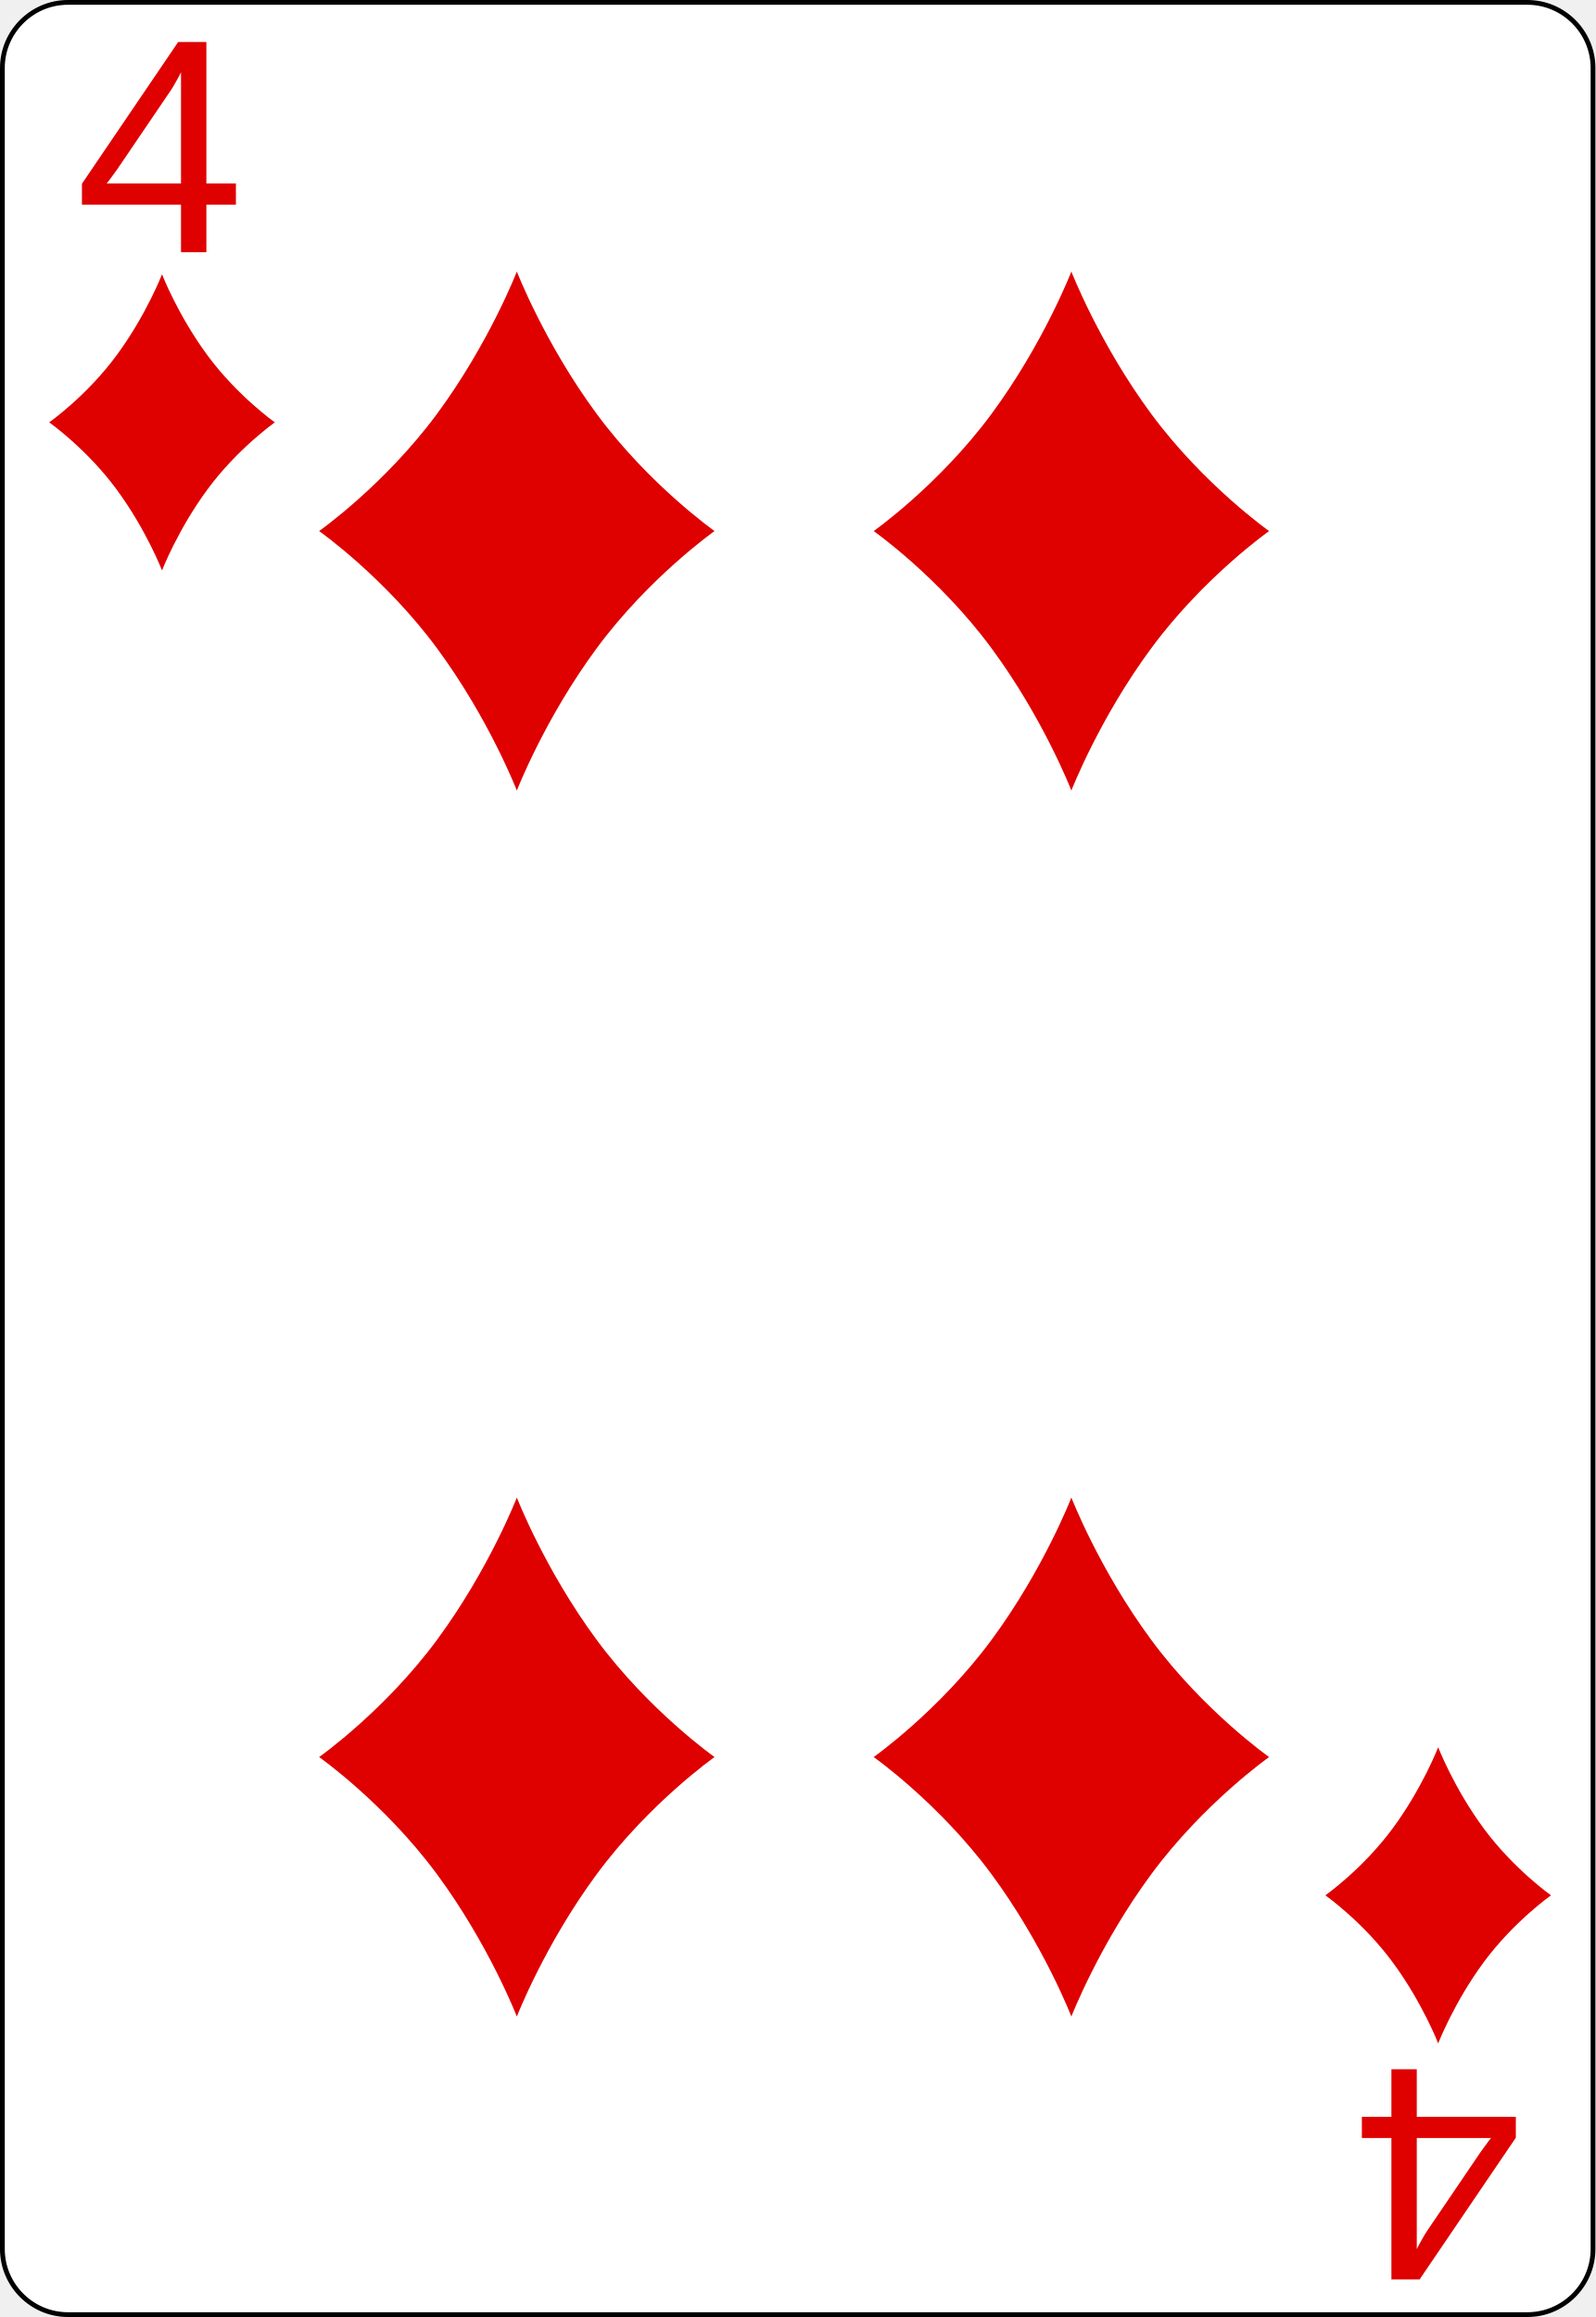
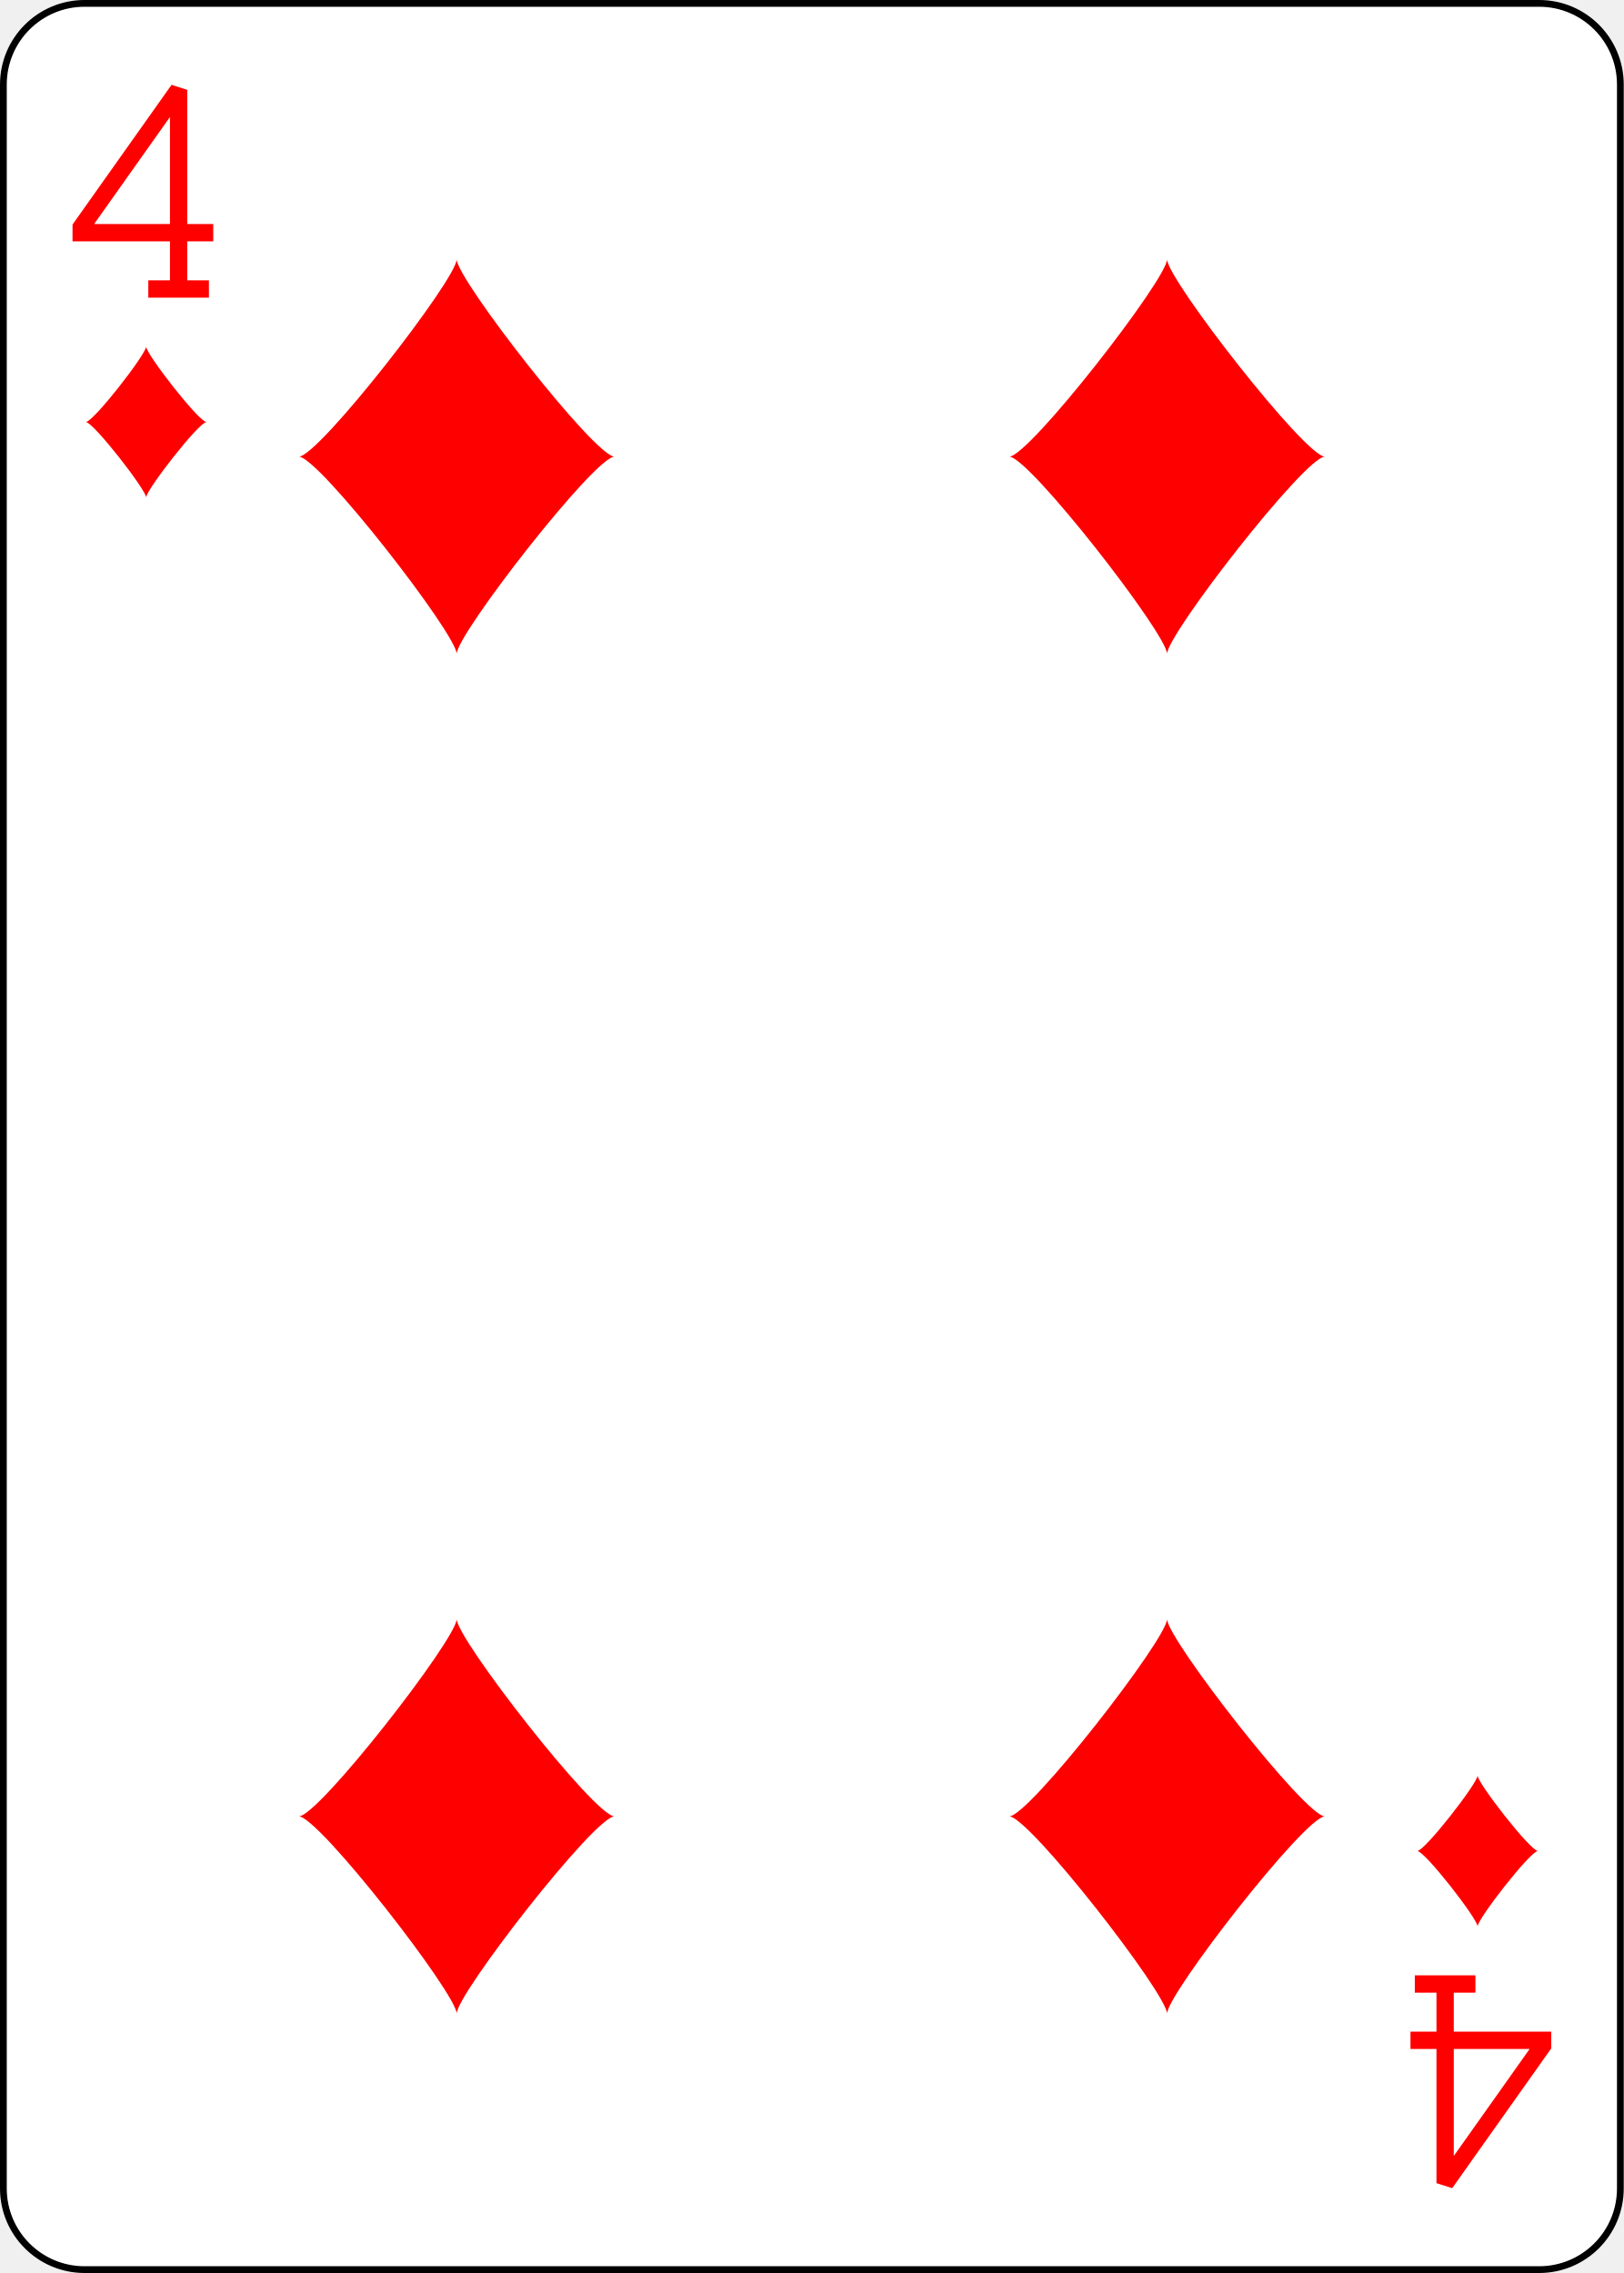
- <svg xmlns="http://www.w3.org/2000/svg" xmlns:xlink="http://www.w3.org/1999/xlink" width="167.087pt" height="242.667pt" viewBox="0 0 167.087 242.667" xml:space="preserve" id="svg2" version="1.1">
-   <defs id="defs41">
-     <radialGradient xlink:href="#linearGradient3773" id="radialGradient3781" cx="-0.158" cy="-8.835" fx="-0.158" fy="-8.835" r="8" gradientTransform="matrix(-1.584269,-0.02349808,0.03071979,-2.477574,-0.2485638,-26.71351)" gradientUnits="userSpaceOnUse" />
-     <linearGradient id="linearGradient3773">
-       <stop style="stop-color:#000000;stop-opacity:1;" offset="0" id="stop3775" />
-       <stop style="stop-color:#000000;stop-opacity:0.649;" offset="1" id="stop3777" />
-     </linearGradient>
-     <radialGradient xlink:href="#linearGradient3773" id="radialGradient3957" cx="-0.158" cy="-8.835" fx="-0.158" fy="-8.835" r="8" gradientTransform="matrix(-1.584269,-0.02349808,0.03071979,-2.477574,-0.2485638,-26.71351)" gradientUnits="userSpaceOnUse" />
-     <linearGradient id="linearGradient3959">
-       <stop style="stop-color:#000000;stop-opacity:1;" offset="0" id="stop3961" />
-       <stop style="stop-color:#000000;stop-opacity:0.649;" offset="1" id="stop3963" />
-     </linearGradient>
-     <radialGradient r="81.903" fy="509.476" fx="168.025" cy="509.476" cx="168.025" gradientTransform="matrix(1.25656,-0.7774064,0.3366382,0.5361257,-221.2021,359.2426)" gradientUnits="userSpaceOnUse" id="radialGradient3975" xlink:href="#linearGradient3784-4" />
-     <linearGradient id="linearGradient3784-4">
-       <stop style="stop-color:#ffffff;stop-opacity:0.435;" offset="0" id="stop3786-8" />
-       <stop style="stop-color:#000000;stop-opacity:0;" offset="1" id="stop3788-6" />
-     </linearGradient>
-     <radialGradient xlink:href="#linearGradient3784-4-5" id="radialGradient3929" gradientUnits="userSpaceOnUse" gradientTransform="matrix(1.25656,-0.7774064,0.3366382,0.5361257,-221.2021,359.2426)" cx="168.025" cy="509.476" fx="168.025" fy="509.476" r="81.903" />
-     <linearGradient id="linearGradient3784-4-5">
-       <stop style="stop-color:#ffffff;stop-opacity:0.489;" offset="0" id="stop3786-8-0" />
-       <stop style="stop-color:#000000;stop-opacity:0;" offset="1" id="stop3788-6-3" />
-     </linearGradient>
-     <radialGradient xlink:href="#linearGradient3784-4-1" id="radialGradient3927" gradientUnits="userSpaceOnUse" gradientTransform="matrix(1.25656,-0.7774064,0.3366382,0.5361257,-221.2021,359.2426)" cx="168.025" cy="509.476" fx="168.025" fy="509.476" r="81.903" />
-     <linearGradient id="linearGradient3784-4-1">
-       <stop style="stop-color:#ffffff;stop-opacity:0.237;" offset="0" id="stop3786-8-03" />
-       <stop style="stop-color:#000000;stop-opacity:0;" offset="1" id="stop3788-6-6" />
-     </linearGradient>
-     <linearGradient id="linearGradient3768">
-       <stop style="stop-color:#df0000;stop-opacity:1;" offset="0" id="stop3770" />
-       <stop style="stop-color:#df0000;stop-opacity:0.672;" offset="1" id="stop3772" />
-     </linearGradient>
-     <linearGradient id="linearGradient3784-4-6">
-       <stop style="stop-color:#ffffff;stop-opacity:0.313;" offset="0" id="stop3786-8-8" />
-       <stop style="stop-color:#000000;stop-opacity:0;" offset="1" id="stop3788-6-8" />
-     </linearGradient>
-     <radialGradient r="81.903" fy="492.632" fx="159.354" cy="492.632" cx="159.354" gradientTransform="matrix(1.089478,-0.715138,0.4464527,0.6562658,-244.9333,290.9185)" gradientUnits="userSpaceOnUse" id="radialGradient4013-8" xlink:href="#linearGradient3784-4-2" />
-     <linearGradient id="linearGradient3784-4-2">
-       <stop style="stop-color:#ffffff;stop-opacity:0.29;" offset="0" id="stop3786-8-1" />
-       <stop style="stop-color:#000000;stop-opacity:0;" offset="1" id="stop3788-6-5" />
-     </linearGradient>
-     <linearGradient id="linearGradient2984">
-       <stop style="stop-color:#df0000;stop-opacity:1;" offset="0" id="stop2986" />
-       <stop style="stop-color:#df0000;stop-opacity:0.641;" offset="1" id="stop2988" />
-     </linearGradient>
-     <linearGradient id="linearGradient3784-4-4">
-       <stop style="stop-color:#ffffff;stop-opacity:0.435;" offset="0" id="stop3786-8-8-2" />
-       <stop style="stop-color:#000000;stop-opacity:0;" offset="1" id="stop3788-6-1" />
-     </linearGradient>
-     <radialGradient r="81.903" fy="511.223" fx="171.487" cy="511.223" cx="171.487" gradientTransform="matrix(1.152989,-0.6739155,0.3948202,0.6754904,-233.6326,270.4008)" gradientUnits="userSpaceOnUse" id="radialGradient3100" xlink:href="#linearGradient3784-4-4" />
-     <radialGradient xlink:href="#linearGradient2984" id="radialGradient3137" gradientUnits="userSpaceOnUse" gradientTransform="matrix(-1.122416,0.00551393,-0.00908973,-1.85031,-0.0293938,-10.2277)" cx="1.6632675e-13" cy="-3.234" fx="1.6632675e-13" fy="-3.234" r="8" />
+ <svg xmlns="http://www.w3.org/2000/svg" xmlns:xlink="http://www.w3.org/1999/xlink" class="card" face="4D" height="3.5in" preserveAspectRatio="none" viewBox="-120 -168 240 336" width="2.5in">
+   <defs>
+     <symbol id="SD4" viewBox="-600 -600 1200 1200" preserveAspectRatio="xMinYMid">
+       <path d="M-400 0C-350 0 0 -450 0 -500C0 -450 350 0 400 0C350 0 0 450 0 500C0 450 -350 0 -400 0Z" fill="red" />
+     </symbol>
+     <symbol id="VD4" viewBox="-500 -500 1000 1000" preserveAspectRatio="xMinYMid">
+       <path d="M50 460L250 460M150 460L150 -460L-300 175L-300 200L270 200" stroke="red" stroke-width="80" stroke-linecap="square" stroke-miterlimit="1.5" fill="none" />
+     </symbol>
  </defs>
-   <g id="Layer_x0020_1" style="fill-rule:nonzero;clip-rule:nonzero;stroke:#000000;stroke-miterlimit:4;">
-     <path style="fill:#FFFFFF;stroke-width:0.5;" d="M166.837,235.548c0,3.777-3.087,6.869-6.871,6.869H7.111c-3.775,0-6.861-3.092-6.861-6.869V7.12C0.25,3.343,3.336,0.25,7.111,0.25h152.855    c3.784,0,6.871,3.093,6.871,6.87v228.428z" id="path5" />
-     <g style="stroke:none;" id="g7">
-       <g id="g9">
- 				
- 			</g>
-     </g>
-     <g id="g15">
- 			
- 		</g>
-     <g id="g19">
- 			
- 		</g>
-     <g style="stroke:none;" id="g23">
-       <g id="g25">
- 				
- 			</g>
-     </g>
-     <g style="stroke:none;" id="g31">
-       <g id="g33">
- 				
- 			</g>
-     </g>
-   </g>
-   <text xml:space="preserve" style="font-size:32px;font-style:normal;font-weight:normal;line-height:125%;letter-spacing:0px;word-spacing:0px;fill:#df0000;fill-opacity:1;stroke:none;font-family:Bitstream Vera Sans" x="7.846" y="26.413" id="text3788">
-     <tspan id="tspan3790" x="7.846" y="26.413" style="font-style:normal;font-variant:normal;font-weight:normal;font-stretch:normal;fill:#df0000;fill-opacity:1;font-family:Arial;-inkscape-font-specification:Arial">4</tspan>
-   </text>
-   <text xml:space="preserve" style="font-size:32px;font-style:normal;font-weight:normal;line-height:125%;letter-spacing:0px;word-spacing:0px;fill:#df0000;fill-opacity:1;stroke:none;font-family:Bitstream Vera Sans" x="-159.488" y="-216.715" id="text3788-4" transform="scale(-1,-1)">
-     <tspan id="tspan3790-3" x="-159.488" y="-216.715" style="font-style:normal;font-variant:normal;font-weight:normal;font-stretch:normal;fill:#df0000;fill-opacity:1;font-family:Arial;-inkscape-font-specification:Arial">4</tspan>
-   </text>
-   <g transform="matrix(1.476906,0,0,1.476906,16.9681,44.23616)" id="layer1-2-6">
-     <path style="fill:#df0000" id="dl-6" d="M 3.243,-4.725 C 1.126,-7.589 0,-10.5 0,-10.5 c 0,0 -1.126,2.911 -3.243,5.775 C -5.361,-1.862 -8,0 -8,0 -8,0 -5.361,1.861 -3.243,4.726 -1.126,7.589 0,10.5 0,10.5 0,10.5 1.126,7.589 3.243,4.726 5.361,1.861 8,0 8,0 8,0 5.361,-1.862 3.243,-4.725 z" />
-   </g>
-   <g transform="matrix(1.476906,0,0,1.476906,150.6209,198.5035)" id="layer1-2-6-4">
-     <path style="fill:#df0000" id="dl-6-9" d="M 3.243,-4.725 C 1.126,-7.589 0,-10.5 0,-10.5 c 0,0 -1.126,2.911 -3.243,5.775 C -5.361,-1.862 -8,0 -8,0 -8,0 -5.361,1.861 -3.243,4.726 -1.126,7.589 0,10.5 0,10.5 0,10.5 1.126,7.589 3.243,4.726 5.361,1.861 8,0 8,0 8,0 5.361,-1.862 3.243,-4.725 z" />
-   </g>
-   <g transform="matrix(2.588291,0,0,2.588291,112.2055,184.0219)" id="layer1-2-6-8">
-     <path style="fill:#df0000" id="dl-6-8" d="M 3.243,-4.725 C 1.126,-7.589 0,-10.5 0,-10.5 c 0,0 -1.126,2.911 -3.243,5.775 C -5.361,-1.862 -8,0 -8,0 -8,0 -5.361,1.861 -3.243,4.726 -1.126,7.589 0,10.5 0,10.5 0,10.5 1.126,7.589 3.243,4.726 5.361,1.861 8,0 8,0 8,0 5.361,-1.862 3.243,-4.725 z" />
-   </g>
-   <g transform="matrix(2.588291,0,0,2.588291,112.2055,55.61954)" id="layer1-2-6-8-2">
-     <path style="fill:#df0000" id="dl-6-8-6" d="M 3.243,-4.725 C 1.126,-7.589 0,-10.5 0,-10.5 c 0,0 -1.126,2.911 -3.243,5.775 C -5.361,-1.862 -8,0 -8,0 -8,0 -5.361,1.861 -3.243,4.726 -1.126,7.589 0,10.5 0,10.5 0,10.5 1.126,7.589 3.243,4.726 5.361,1.861 8,0 8,0 8,0 5.361,-1.862 3.243,-4.725 z" />
-   </g>
-   <g transform="matrix(2.588291,0,0,2.588291,54.12873,184.0219)" id="layer1-2-6-8-8">
-     <path style="fill:#df0000" id="dl-6-8-8" d="M 3.243,-4.725 C 1.126,-7.589 0,-10.5 0,-10.5 c 0,0 -1.126,2.911 -3.243,5.775 C -5.361,-1.862 -8,0 -8,0 -8,0 -5.361,1.861 -3.243,4.726 -1.126,7.589 0,10.5 0,10.5 0,10.5 1.126,7.589 3.243,4.726 5.361,1.861 8,0 8,0 8,0 5.361,-1.862 3.243,-4.725 z" />
-   </g>
-   <g transform="matrix(2.588291,0,0,2.588291,54.12873,55.61954)" id="layer1-2-6-8-2-4">
-     <path style="fill:#df0000" id="dl-6-8-6-3" d="M 3.243,-4.725 C 1.126,-7.589 0,-10.5 0,-10.5 c 0,0 -1.126,2.911 -3.243,5.775 C -5.361,-1.862 -8,0 -8,0 -8,0 -5.361,1.861 -3.243,4.726 -1.126,7.589 0,10.5 0,10.5 0,10.5 1.126,7.589 3.243,4.726 5.361,1.861 8,0 8,0 8,0 5.361,-1.862 3.243,-4.725 z" />
+   <rect width="239" height="335" x="-119.5" y="-167.5" rx="12" ry="12" fill="white" stroke="black" />
+   <use xlink:href="#VD4" height="32" width="32" x="-114.4" y="-156" />
+   <use xlink:href="#SD4" height="26.769" width="26.769" x="-111.784" y="-119" />
+   <use xlink:href="#SD4" height="70" width="70" x="-87.501" y="-135.501" />
+   <use xlink:href="#SD4" height="70" width="70" x="17.501" y="-135.501" />
+   <g transform="rotate(180)">
+     <use xlink:href="#VD4" height="32" width="32" x="-114.4" y="-156" />
+     <use xlink:href="#SD4" height="26.769" width="26.769" x="-111.784" y="-119" />
+     <use xlink:href="#SD4" height="70" width="70" x="-87.501" y="-135.501" />
+     <use xlink:href="#SD4" height="70" width="70" x="17.501" y="-135.501" />
  </g>
</svg>
